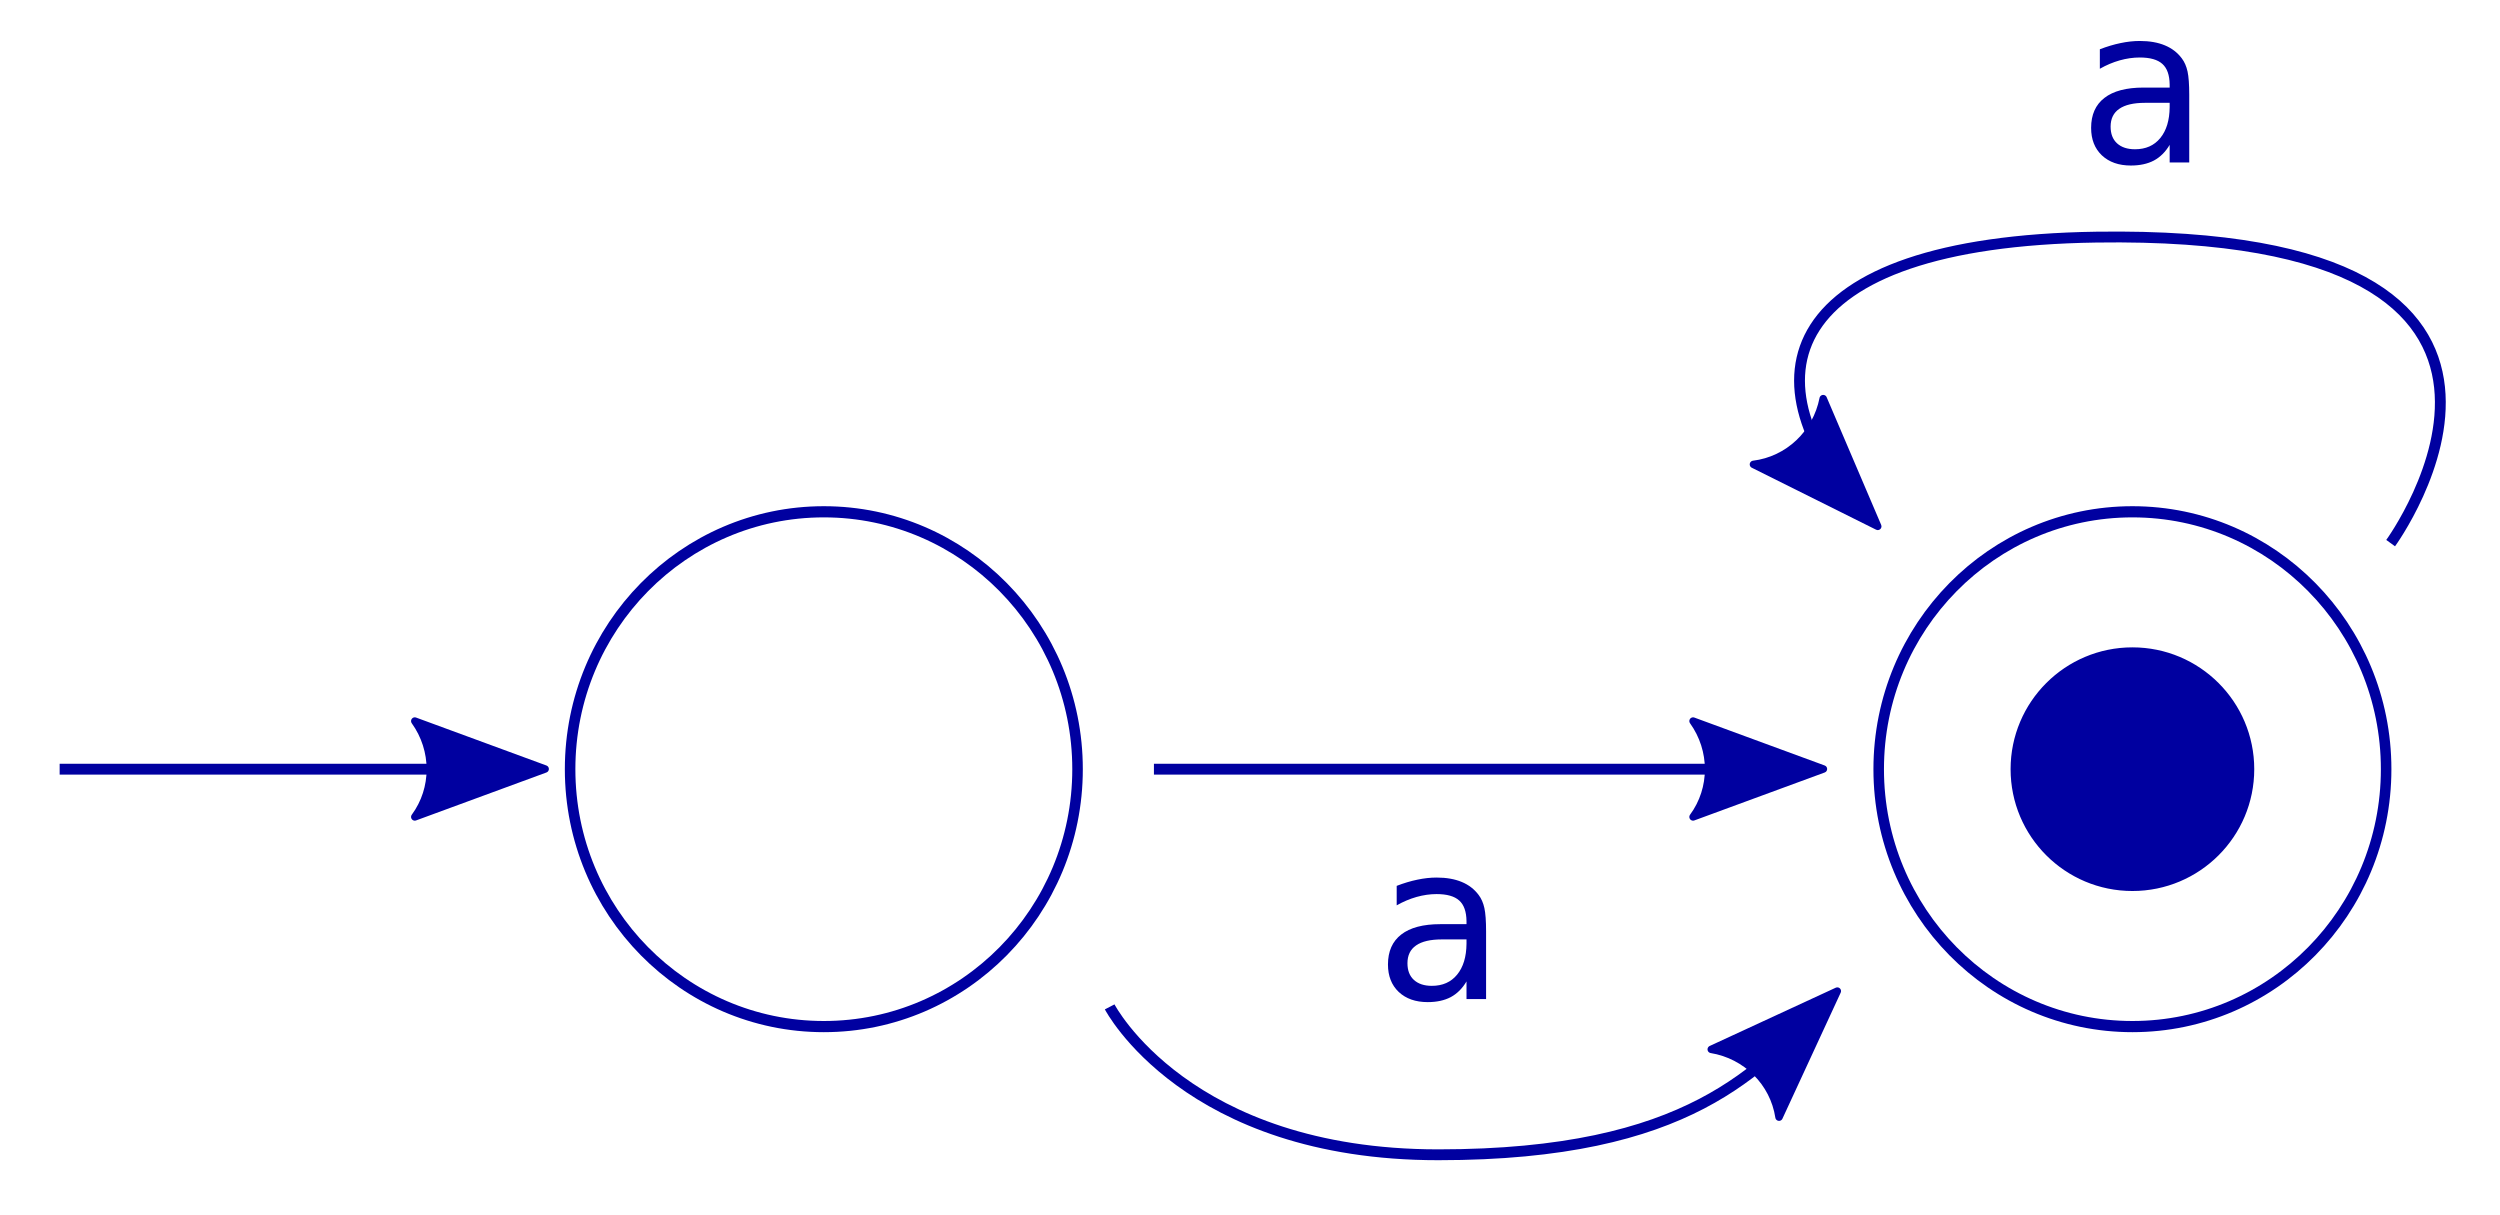
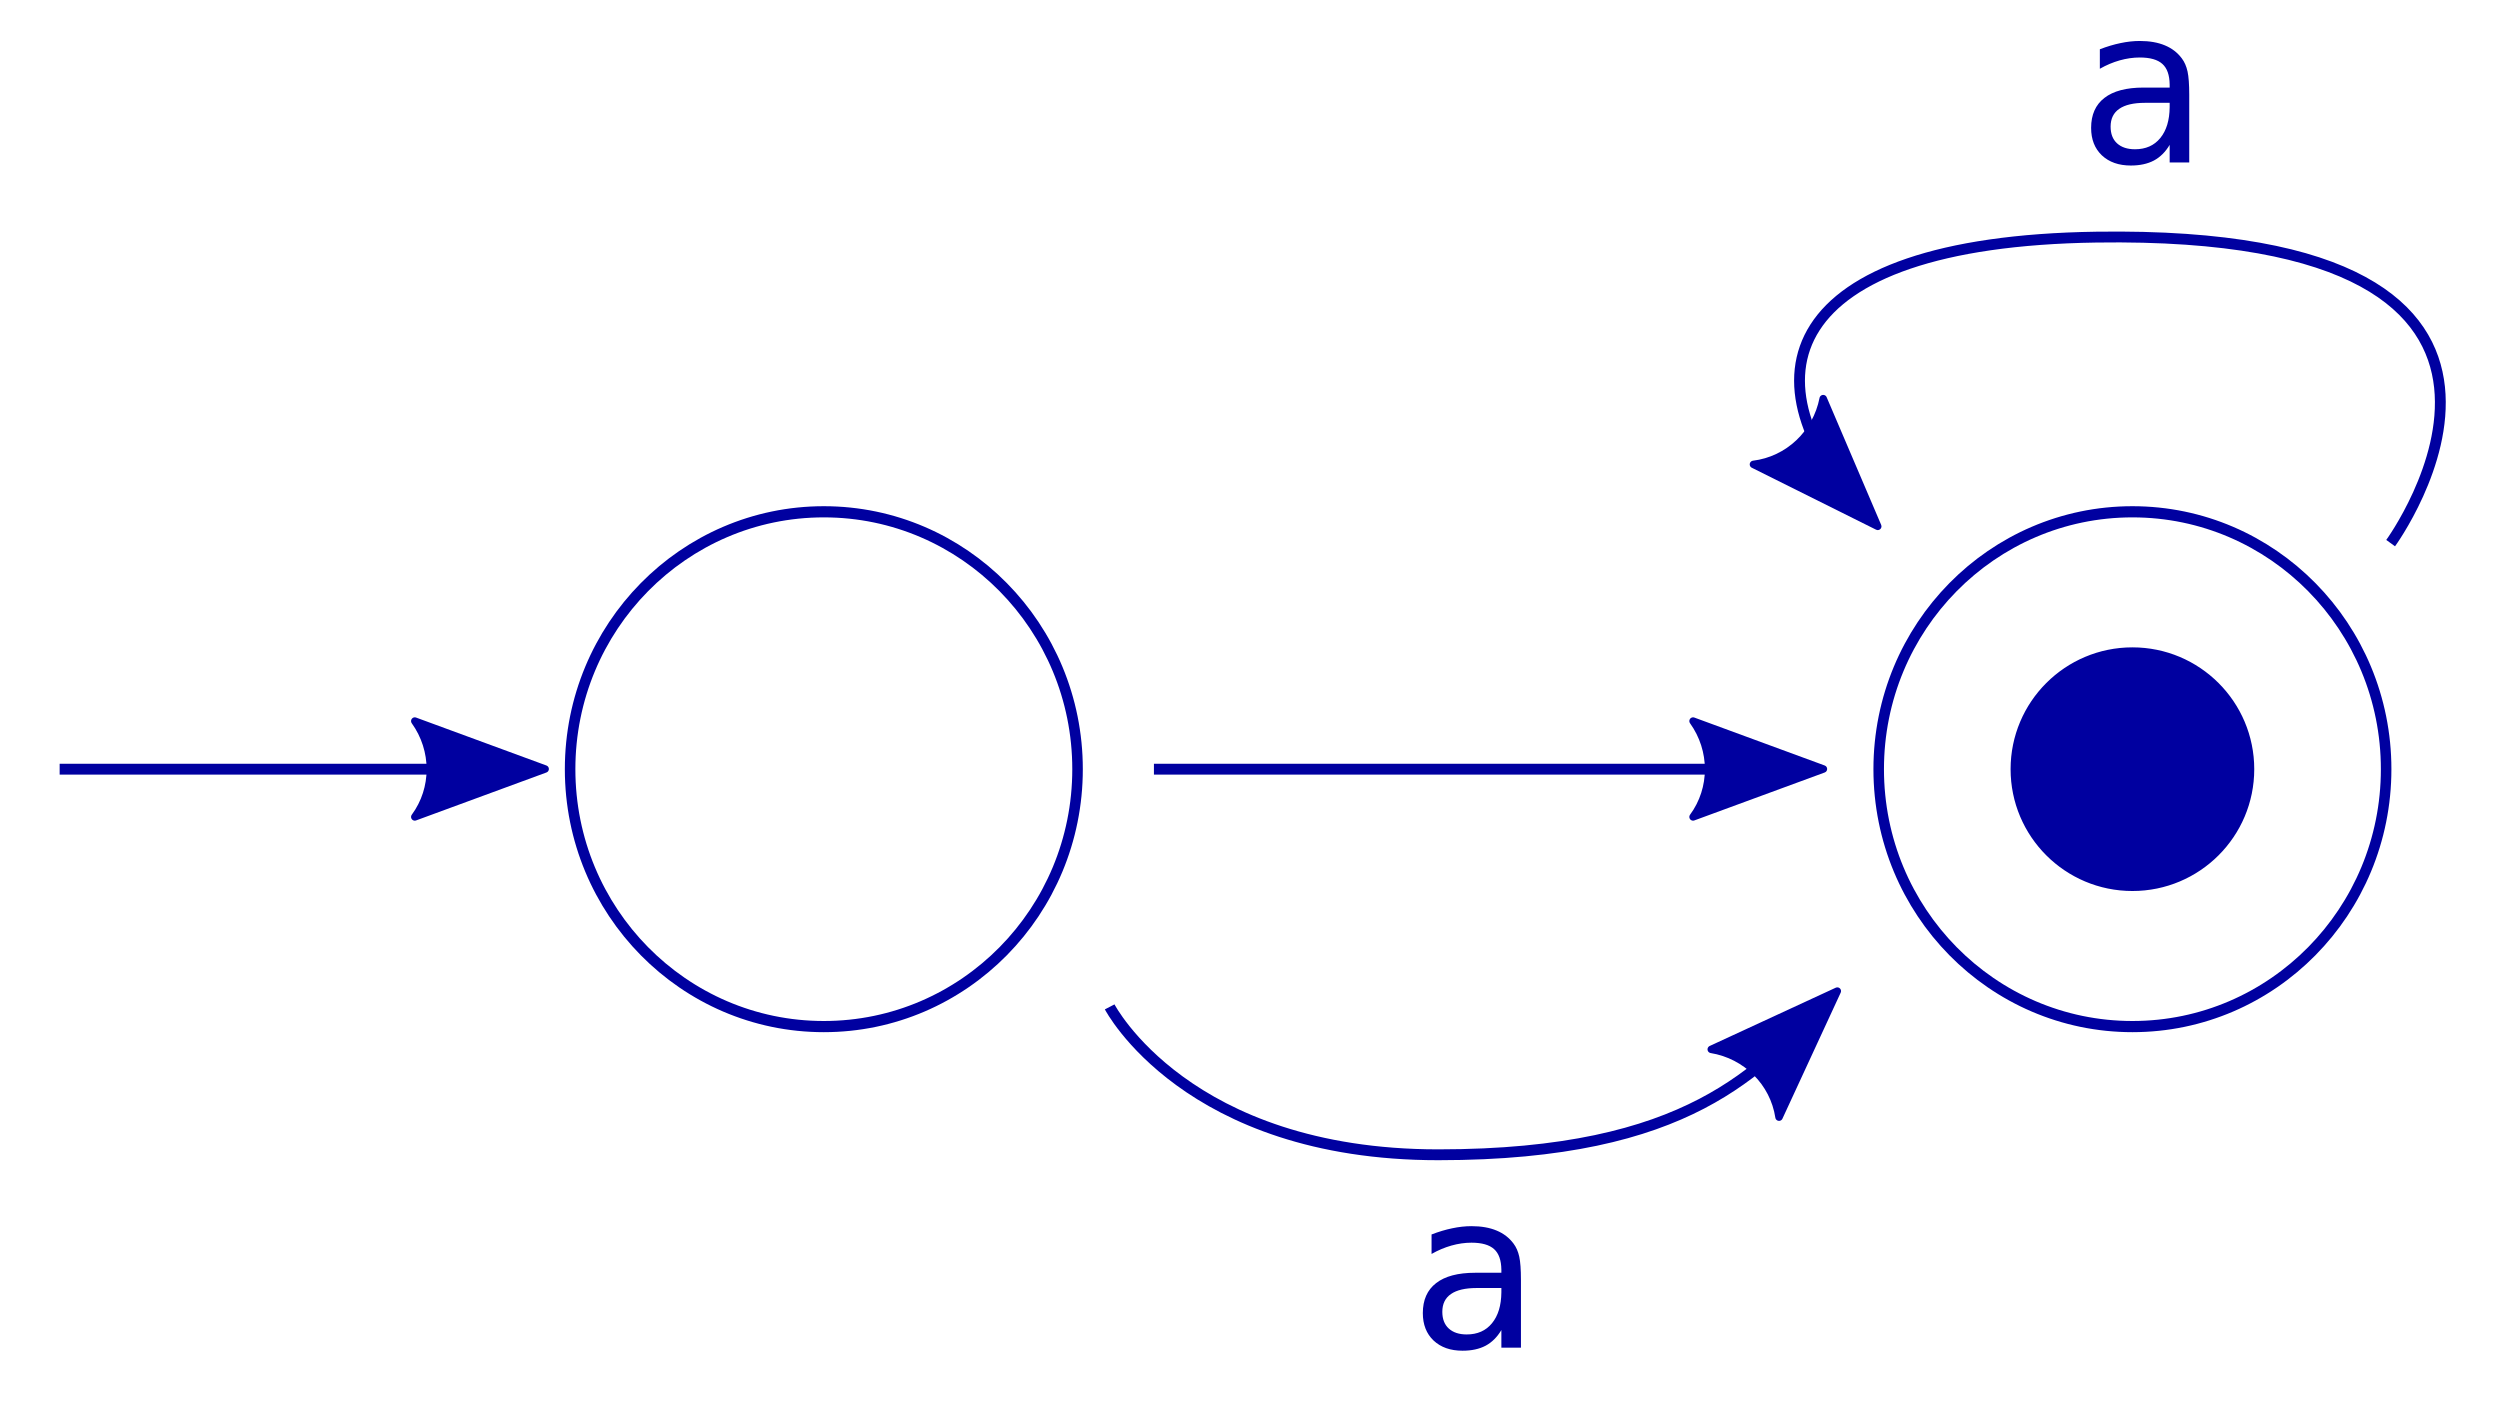
- <svg xmlns="http://www.w3.org/2000/svg" width="461.021" height="223.951" id="svg2" version="1.1">
+ <svg xmlns="http://www.w3.org/2000/svg" width="461.021" height="258.871" id="svg2" version="1.1">
  <defs id="defs4">
    <marker orient="auto" refY="0" refX="0" id="Arrow2Mend" style="overflow:visible">
      <path id="path8025" style="fill-rule:evenodd;stroke-width:0.625;stroke-linejoin:round" d="M 8.719,4.034 -2.207,0.016 8.719,-4.002 c -1.745,2.372 -1.735,5.617 -6e-7,8.035 z" transform="scale(-0.6,-0.6)" />
    </marker>
    <marker orient="auto" refY="0" refX="0" id="Arrow2Lend" style="overflow:visible">
      <path id="path4780" style="fill-rule:evenodd;stroke-width:0.625;stroke-linejoin:round" d="M 8.719,4.034 -2.207,0.016 8.719,-4.002 c -1.745,2.372 -1.735,5.617 -6e-7,8.035 z" transform="matrix(-1.1,0,0,-1.1,-1.1,0)" />
    </marker>
    <marker orient="auto" refY="0" refX="0" id="Arrow1Lend" style="overflow:visible">
      <path id="path3964" d="M 0,0 5,-5 -12.5,0 5,5 0,0 z" style="fill-rule:evenodd;stroke:#000000;stroke-width:1pt" transform="matrix(-0.8,0,0,-0.8,-10,0)" />
    </marker>
    <marker orient="auto" refY="0" refX="0" id="Arrow1Lend-7" style="overflow:visible">
      <path id="path3964-4" d="M 0,0 5,-5 -12.5,0 5,5 0,0 z" style="fill-rule:evenodd;stroke:#000000;stroke-width:1pt" transform="matrix(-0.8,0,0,-0.8,-10,0)" />
    </marker>
    <marker orient="auto" refY="0" refX="0" id="Arrow1Lend-9" style="overflow:visible">
      <path id="path3964-48" d="M 0,0 5,-5 -12.5,0 5,5 0,0 z" style="fill-rule:evenodd;stroke:#000000;stroke-width:1pt" transform="matrix(-0.8,0,0,-0.8,-10,0)" />
    </marker>
    <marker orient="auto" refY="0" refX="0" id="Arrow1LendA" style="overflow:visible">
      <path id="path6515" d="M 0,0 5,-5 -12.5,0 5,5 0,0 z" style="fill:#0000a0;fill-rule:evenodd;stroke:#0000a0;stroke-width:1pt" transform="matrix(-0.8,0,0,-0.8,-10,0)" />
    </marker>
    <marker orient="auto" refY="0" refX="0" id="Arrow2Lendh" style="overflow:visible">
      <path id="path6518" style="fill:#0000a0;fill-rule:evenodd;stroke:#0000a0;stroke-width:0.625;stroke-linejoin:round" d="M 8.719,4.034 -2.207,0.016 8.719,-4.002 c -1.745,2.372 -1.735,5.617 -6e-7,8.035 z" transform="matrix(-1.1,0,0,-1.1,-1.1,0)" />
    </marker>
    <marker orient="auto" refY="0" refX="0" id="Arrow2Lendl" style="overflow:visible">
      <path id="path6759" style="fill:#0000a0;fill-rule:evenodd;stroke:#0000a0;stroke-width:0.625;stroke-linejoin:round" d="M 8.719,4.034 -2.207,0.016 8.719,-4.002 c -1.745,2.372 -1.735,5.617 -6e-7,8.035 z" transform="matrix(-1.1,0,0,-1.1,-1.1,0)" />
    </marker>
    <marker orient="auto" refY="0" refX="0" id="Arrow2LendI" style="overflow:visible">
      <path id="path7955" style="fill:#0000a0;fill-rule:evenodd;stroke:#0000a0;stroke-width:0.625;stroke-linejoin:round" d="M 8.719,4.034 -2.207,0.016 8.719,-4.002 c -1.745,2.372 -1.735,5.617 -6e-7,8.035 z" transform="matrix(-1.1,0,0,-1.1,-1.1,0)" />
    </marker>
    <marker orient="auto" refY="0" refX="0" id="Arrow2Mendc" style="overflow:visible">
      <path id="path9862" style="fill:#0000a0;fill-rule:evenodd;stroke:#0000a0;stroke-width:0.625;stroke-linejoin:round" d="M 8.719,4.034 -2.207,0.016 8.719,-4.002 c -1.745,2.372 -1.735,5.617 -6e-7,8.035 z" transform="scale(-0.6,-0.6)" />
    </marker>
    <marker orient="auto" refY="0" refX="0" id="Arrow2Lendy" style="overflow:visible">
      <path id="path10350" style="fill:#0000a0;fill-rule:evenodd;stroke:#0000a0;stroke-width:0.625;stroke-linejoin:round" d="M 8.719,4.034 -2.207,0.016 8.719,-4.002 c -1.745,2.372 -1.735,5.617 -6e-7,8.035 z" transform="matrix(-1.1,0,0,-1.1,-1.1,0)" />
    </marker>
    <marker orient="auto" refY="0" refX="0" id="Arrow2LendV" style="overflow:visible">
      <path id="path11189" style="fill:#0000a0;fill-rule:evenodd;stroke:#0000a0;stroke-width:0.625;stroke-linejoin:round" d="M 8.719,4.034 -2.207,0.016 8.719,-4.002 c -1.745,2.372 -1.735,5.617 -6e-7,8.035 z" transform="matrix(-1.1,0,0,-1.1,-1.1,0)" />
    </marker>
  </defs>
  <g id="layer1" transform="translate(-24.86042,-727.2059)">
    <path style="fill:#f6f6f6;fill-opacity:0;stroke:#0000a0;stroke-width:2.728;stroke-miterlimit:4;stroke-opacity:1;stroke-dasharray:none" id="path2985" d="m 257.143,243.791 c 0,34.715 -29.421,62.857 -65.714,62.857 -36.293,0 -65.714,-28.142 -65.714,-62.857 0,-34.715 29.421,-62.857 65.714,-62.857 36.293,0 65.714,28.142 65.714,62.857 z" transform="matrix(0.7119933,0,0,0.7551493,40.48549,684.9518)" />
    <path style="fill:#0000a0;fill-opacity:1;stroke:#0000a0;stroke-width:2;stroke-linecap:butt;stroke-linejoin:miter;stroke-miterlimit:4;stroke-opacity:1;stroke-dasharray:none;marker-start:none;marker-end:url(#Arrow2Lendl)" d="m 35.86,869.05 86.873,0" id="path3007" />
-     <text xml:space="preserve" style="font-size:40px;font-style:normal;font-variant:normal;font-weight:normal;font-stretch:normal;text-align:start;line-height:125%;letter-spacing:0px;word-spacing:0px;writing-mode:lr-tb;text-anchor:start;fill:#0000a0;fill-opacity:1;stroke:none;font-family:Consolas;-inkscape-font-specification:Consolas" x="278.22" y="911.44" id="text4425">
-       <tspan id="tspan4427" x="278.22" y="911.44">a</tspan>
+     <text xml:space="preserve" style="font-size:40px;font-style:normal;font-variant:normal;font-weight:normal;font-stretch:normal;text-align:start;line-height:125%;letter-spacing:0px;word-spacing:0px;writing-mode:lr-tb;text-anchor:start;fill:#0000a0;fill-opacity:1;stroke:none;font-family:Consolas;-inkscape-font-specification:Consolas" x="284.649" y="975.725" id="text4425">
+       <tspan id="tspan4427" x="284.649" y="975.725">a</tspan>
    </text>
    <path style="fill:#0000a0;fill-opacity:1;stroke:#0000a0;stroke-width:2;stroke-miterlimit:4;stroke-opacity:1;stroke-dasharray:none" id="path4429" d="m 461.64,259.392 c 0,15.621 -12.663,28.284 -28.284,28.284 -15.621,0 -28.284,-12.663 -28.284,-28.284 0,-15.621 12.663,-28.284 28.284,-28.284 15.621,0 28.284,12.663 28.284,28.284 z" transform="matrix(0.7671607,0,0,0.7671607,85.64283,670.0546)" />
    <path style="fill:#0000a0;fill-opacity:1;stroke:#0000a0;stroke-width:2;stroke-linecap:butt;stroke-linejoin:miter;stroke-miterlimit:4;stroke-opacity:1;stroke-dasharray:none;marker-start:none;marker-mid:none;marker-end:url(#Arrow2Lendh)" d="m 237.655,869.05 120.802,0" id="path3007-8" />
    <path style="fill:#f6f6f6;fill-opacity:0;stroke:#0000a0;stroke-width:2.728;stroke-miterlimit:4;stroke-opacity:1;stroke-dasharray:none" id="path2985-7" d="m 257.143,243.791 c 0,34.715 -29.421,62.857 -65.714,62.857 -36.293,0 -65.714,-28.142 -65.714,-62.857 0,-34.715 29.421,-62.857 65.714,-62.857 36.293,0 65.714,28.142 65.714,62.857 z" transform="matrix(0.7119933,0,0,0.7551493,281.8002,684.9518)" />
    <path transform="translate(0,680.3149)" id="path7353" d="m 465.714,147.047 c 0,0 42.143,-57.857 -54.286,-56.429 -58.565,0.868 -65.714,26.429 -42.143,51.429" style="fill:none;stroke:#0000a0;stroke-width:2;stroke-linecap:butt;stroke-linejoin:miter;stroke-miterlimit:4;stroke-opacity:1;stroke-dasharray:none;marker-end:url(#Arrow2Lendy)" />
    <text xml:space="preserve" style="font-size:40px;font-style:normal;font-variant:normal;font-weight:normal;font-stretch:normal;text-align:start;line-height:125%;letter-spacing:0px;word-spacing:0px;writing-mode:lr-tb;text-anchor:start;fill:#0000a0;fill-opacity:1;stroke:none;font-family:Consolas;-inkscape-font-specification:Consolas" x="407.888" y="757.167" id="text4425-1">
      <tspan id="tspan4427-7" x="407.888" y="757.167">a</tspan>
    </text>
    <path id="path10425" d="m 229.493,912.883 c 0,0 14.142,27.274 60.609,27.274 46.467,0 59.094,-15.657 71.721,-28.284" style="fill:none;stroke:#0000a0;stroke-width:2;stroke-linecap:butt;stroke-linejoin:miter;stroke-miterlimit:4;stroke-opacity:1;stroke-dasharray:none;marker-end:url(#Arrow2LendV)" />
  </g>
</svg>
